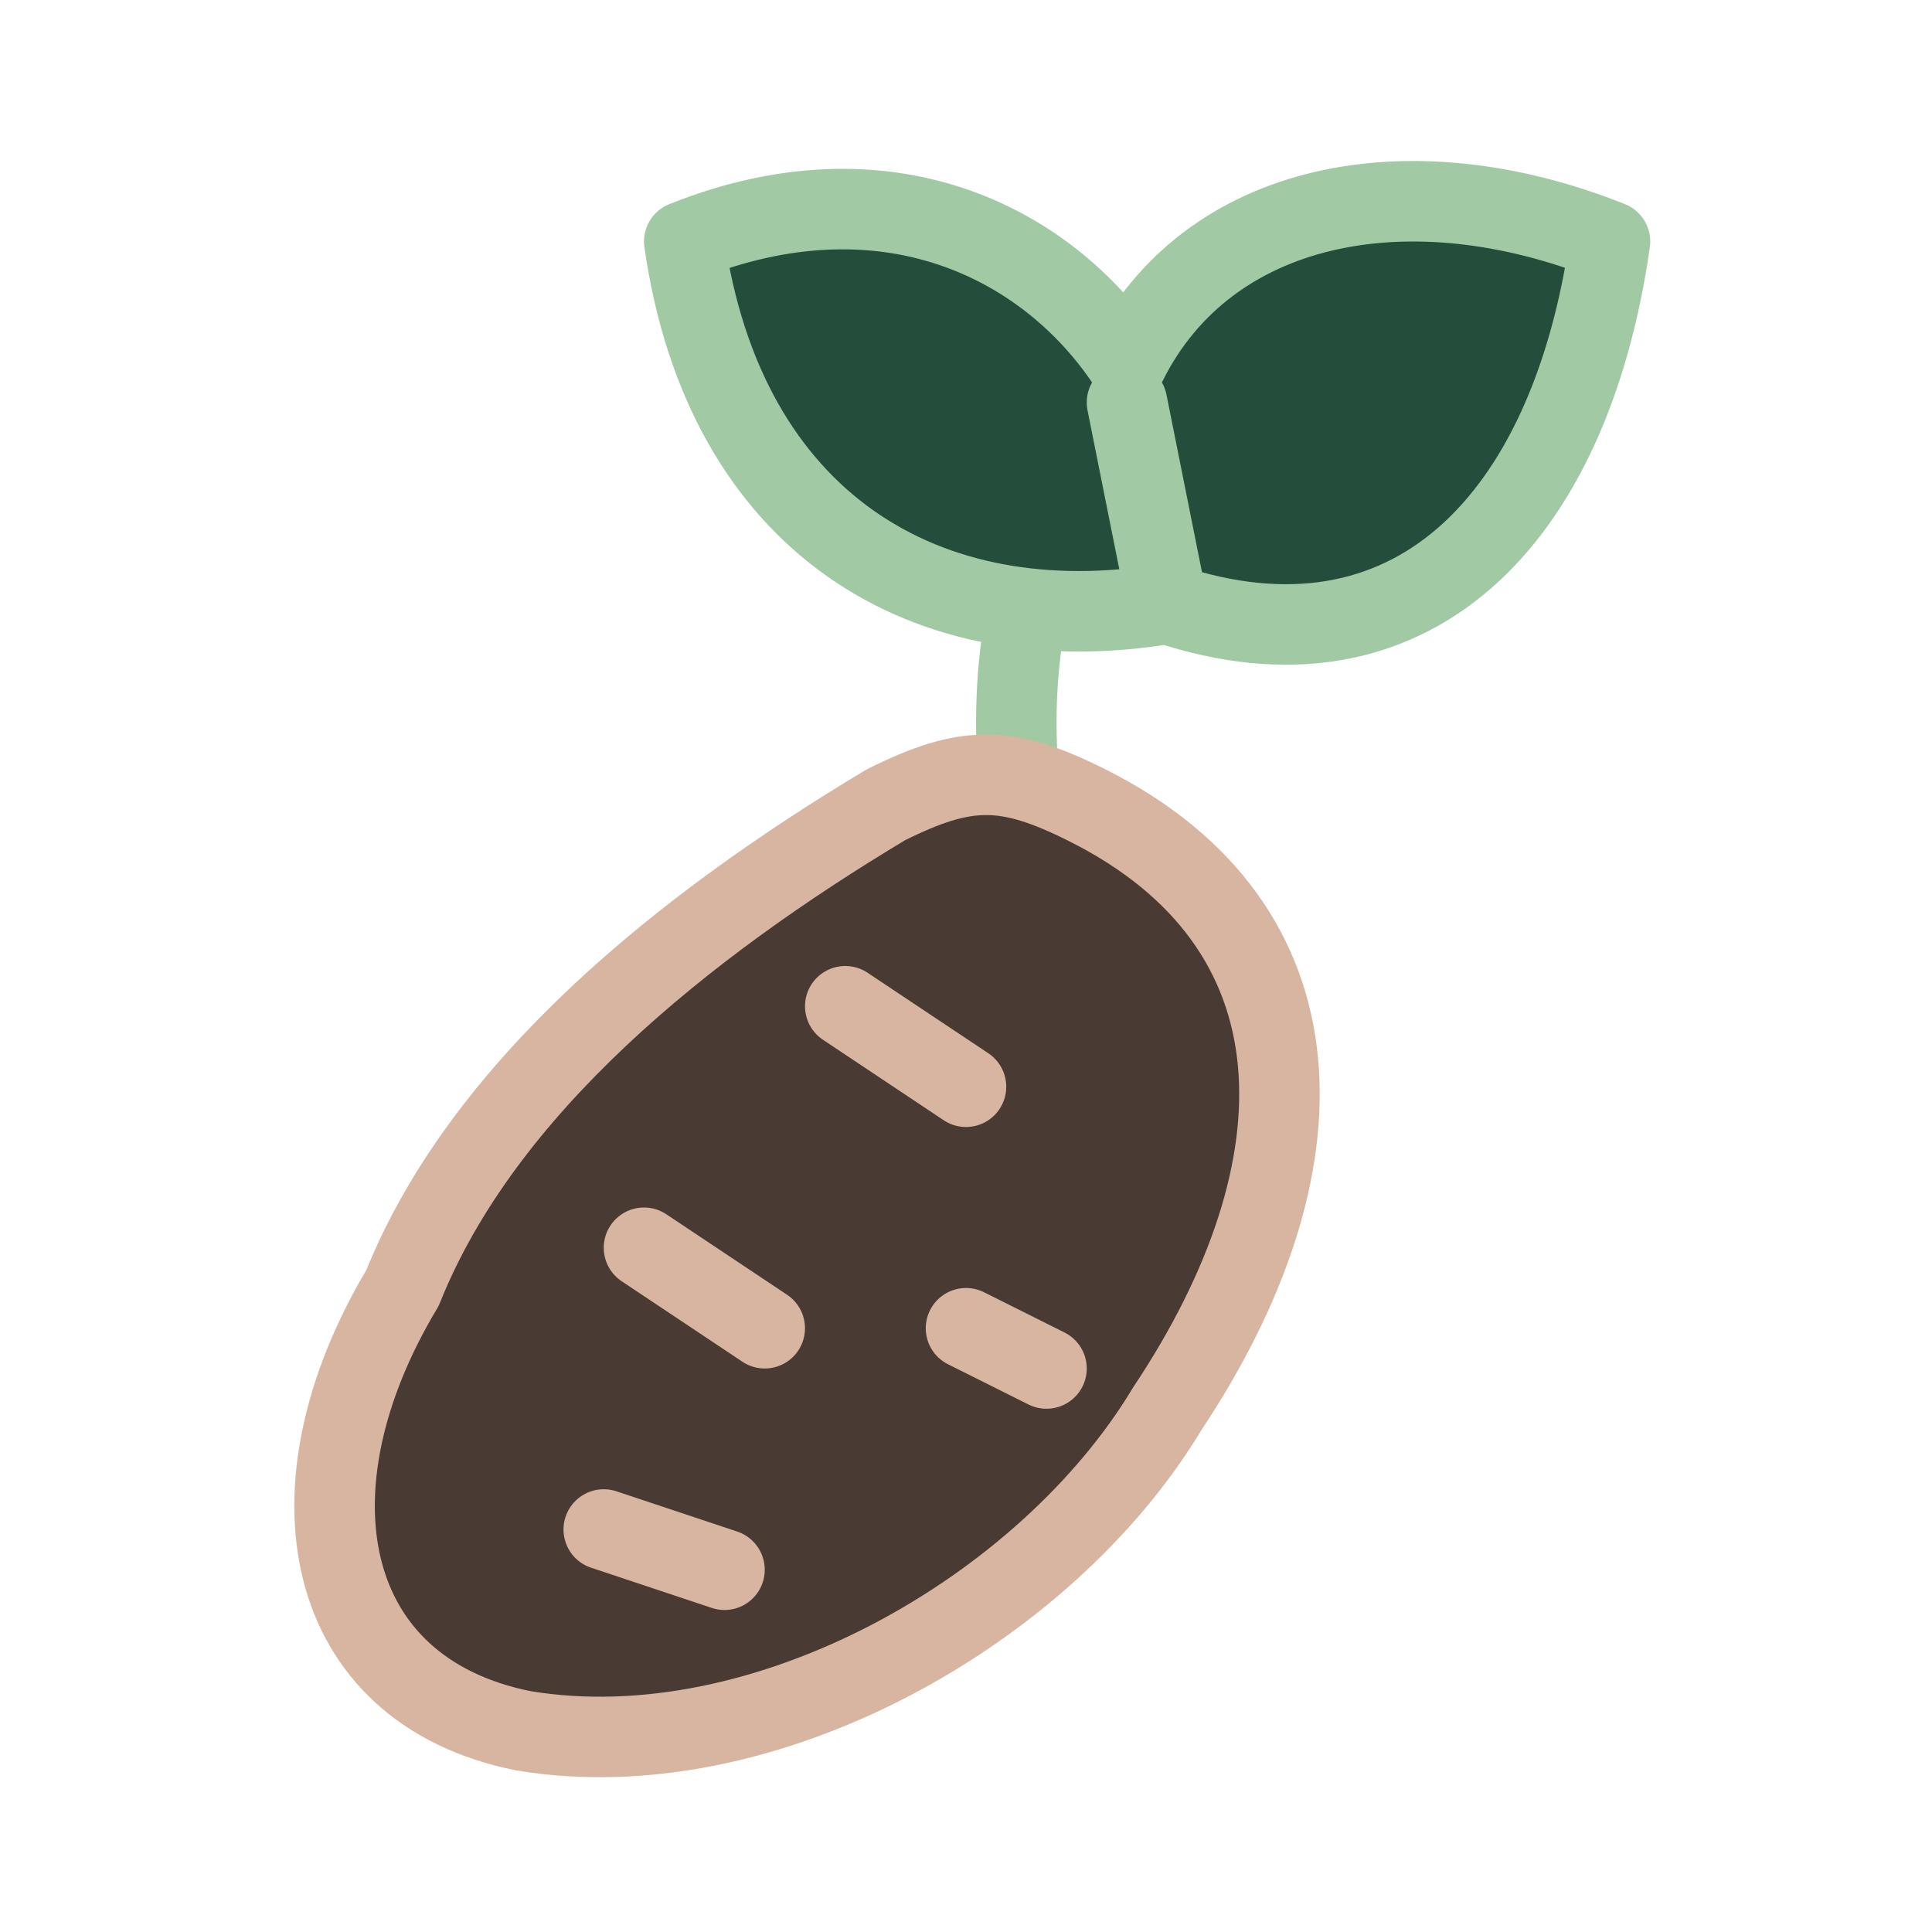
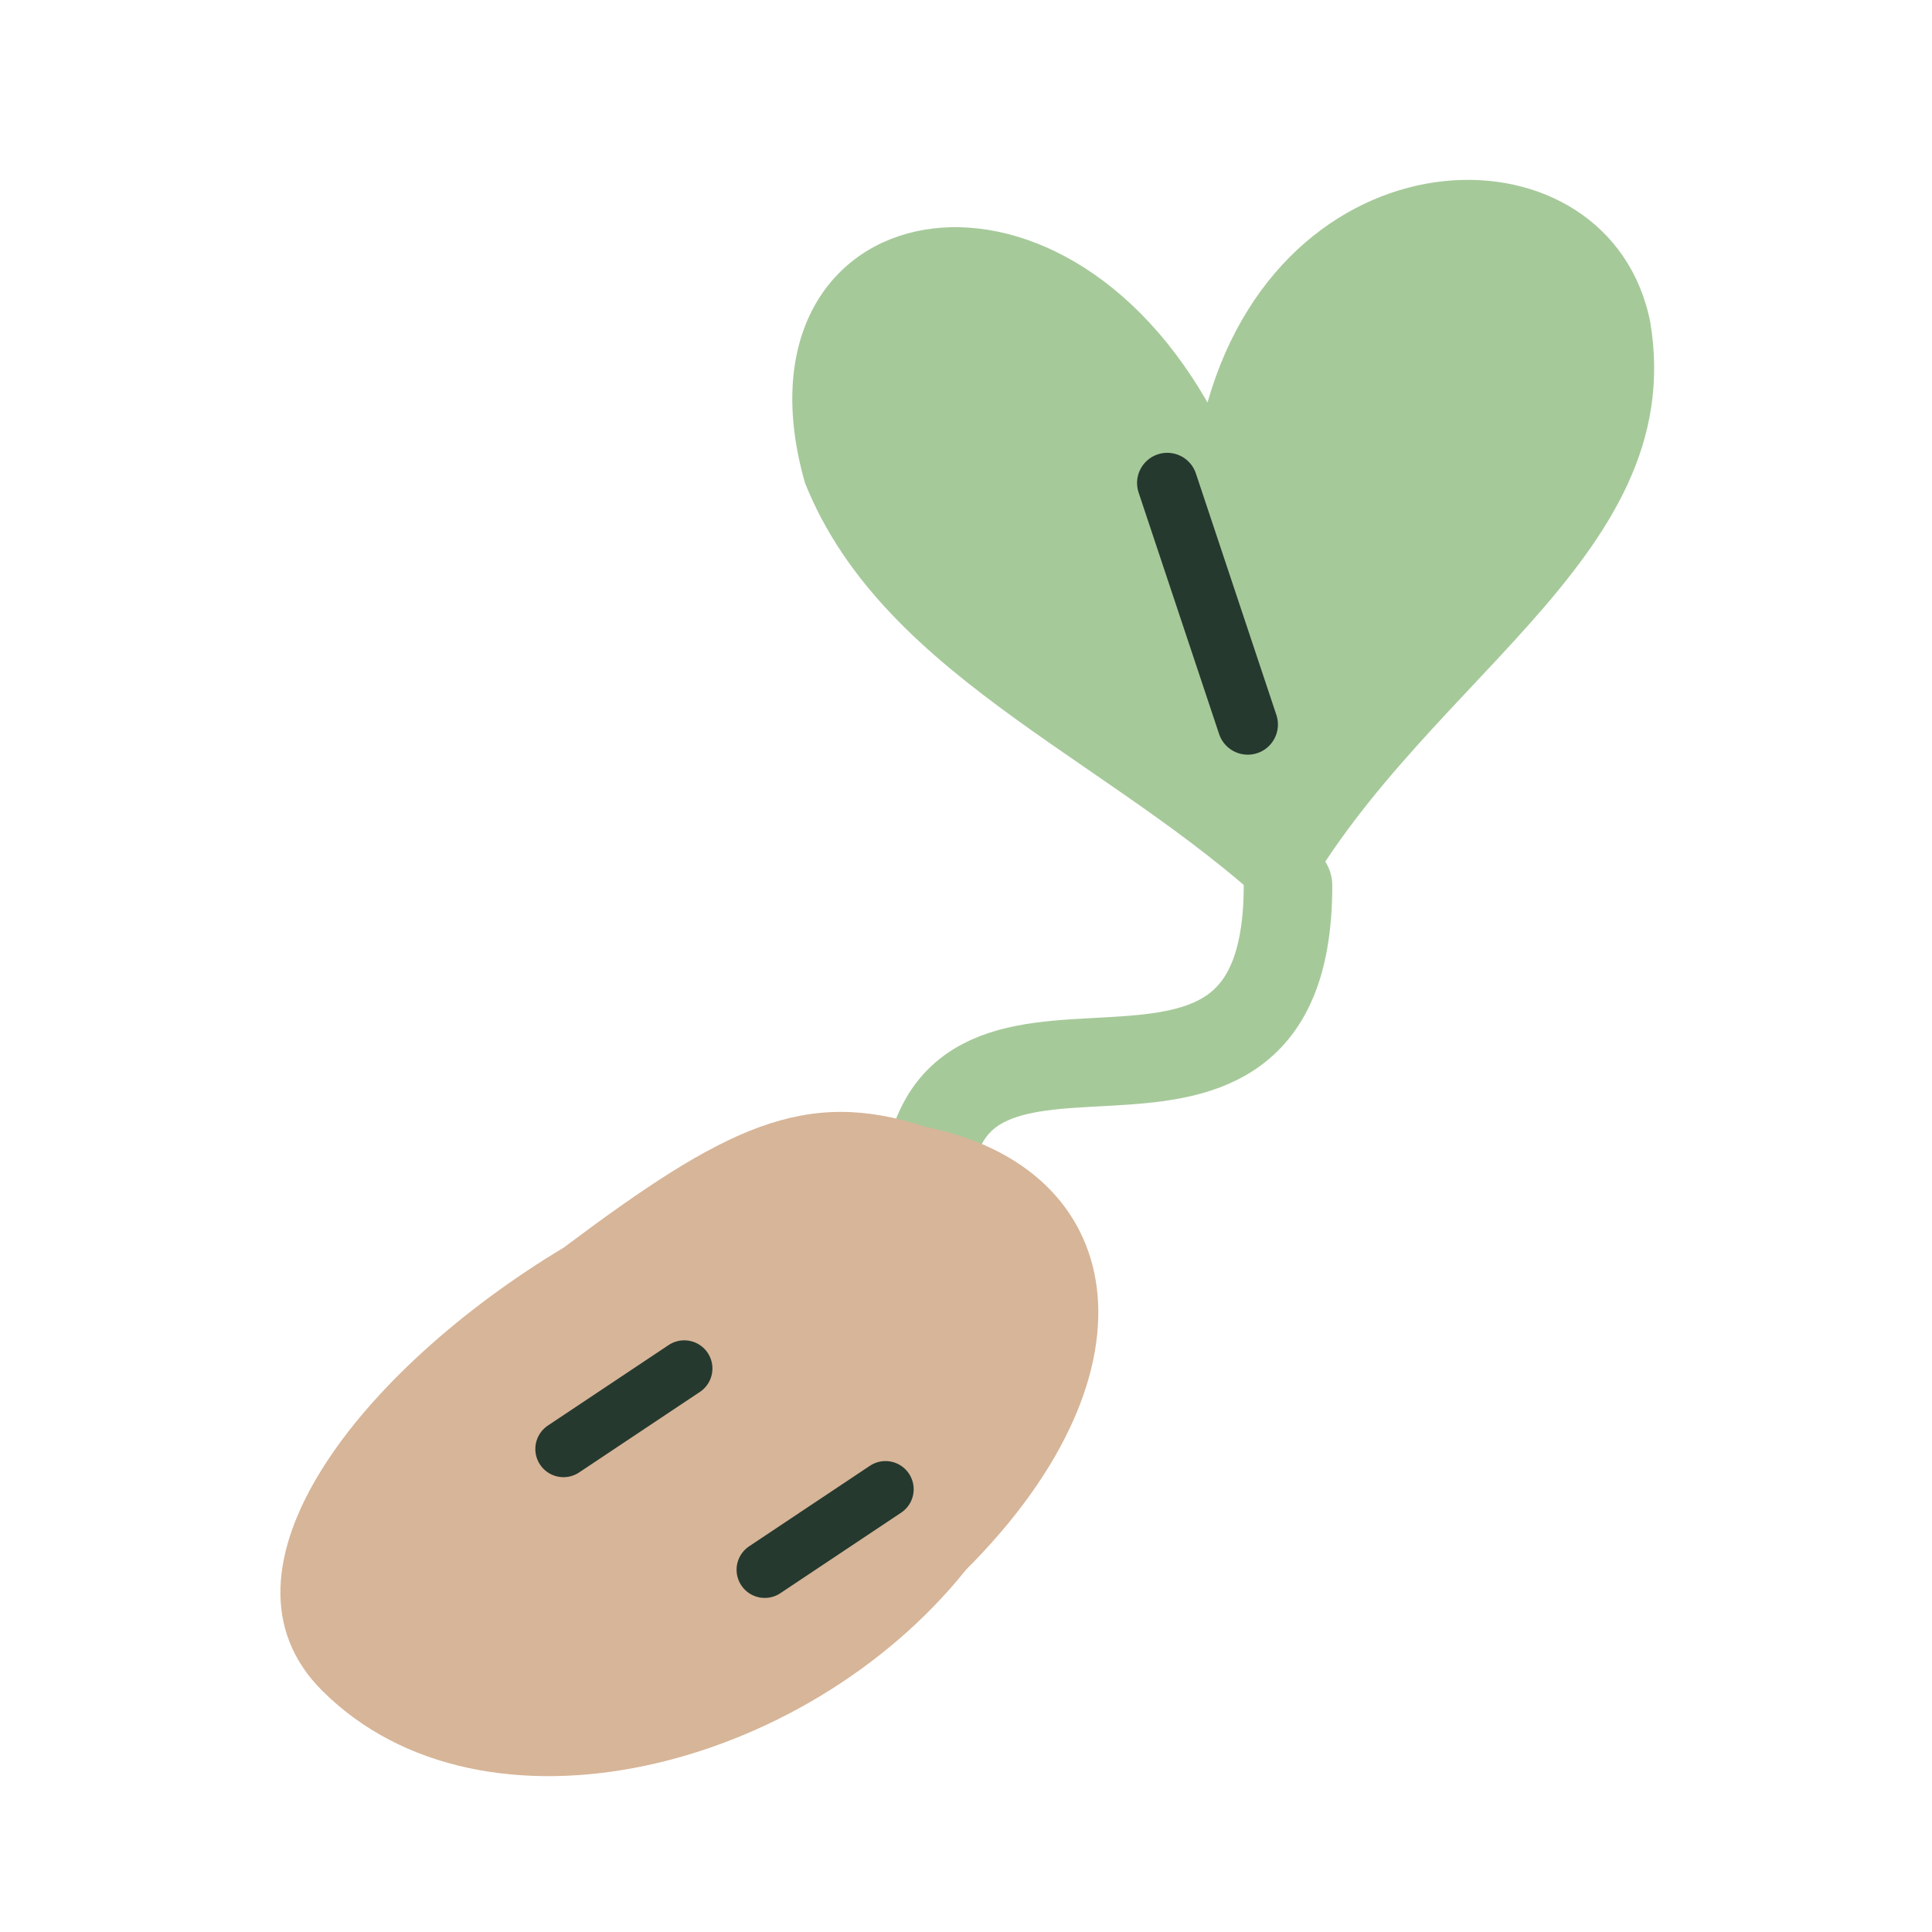
- <svg xmlns="http://www.w3.org/2000/svg" width="48" height="48" viewBox="0 0 48 48" fill="none">
-   <g stroke-width="2" stroke-linecap="round" stroke-linejoin="round">
-     <path stroke="#a1caa4" d="M26 23c-2-7 0-13 6-17" />
-     <path fill="#244e3b" stroke="#a1caa4" d="M29 15c-6 1-11-2-12-9 5-2 9 0 11 3 2-4 7-5 12-3-1 7-5 11-11 9Z" />
-     <path stroke="#a1caa4" d="m28 10 1 5" />
-     <path fill="#493a34" stroke="#d8b5a0" d="M27 20c6 3 6 9 2 15-3 5-10 9-16 8-5-1-6-6-3-11 2-5 7-9 12-12 2-1 3-1 5 0Z" />
-     <path stroke="#d8b5a0" d="m16 31 3 2m2-8 3 2m-9 11 3 1m6-6 2 1" />
-   </g>
+ <svg xmlns="http://www.w3.org/2000/svg" width="48" height="48" viewBox="0 0 48 48">
+   <path d="M30 10C26 3 18 5 20 12C22 17 28 19 32 23C35 17 42 14 41 8C40 3 32 3 30 10Z" fill="#a6c99a" />
+   <path d="M32 22C32 30 23 23 23 30" fill="none" stroke="#a6c99a" stroke-width="2.2" stroke-linecap="round" />
+   <path d="M23 28C28 29 29 34 24 39C20 44 12 46 8 42C5 39 9 34 14 31C18 28 20 27 23 28Z" fill="#d7b598" />
+   <path d="M31 18L29 12" stroke="#25392f" stroke-width="1.5" stroke-linecap="round" />
+   <path d="M14 36L17 34M19 39L22 37" stroke="#25392f" stroke-width="1.4" stroke-linecap="round" />
</svg>
